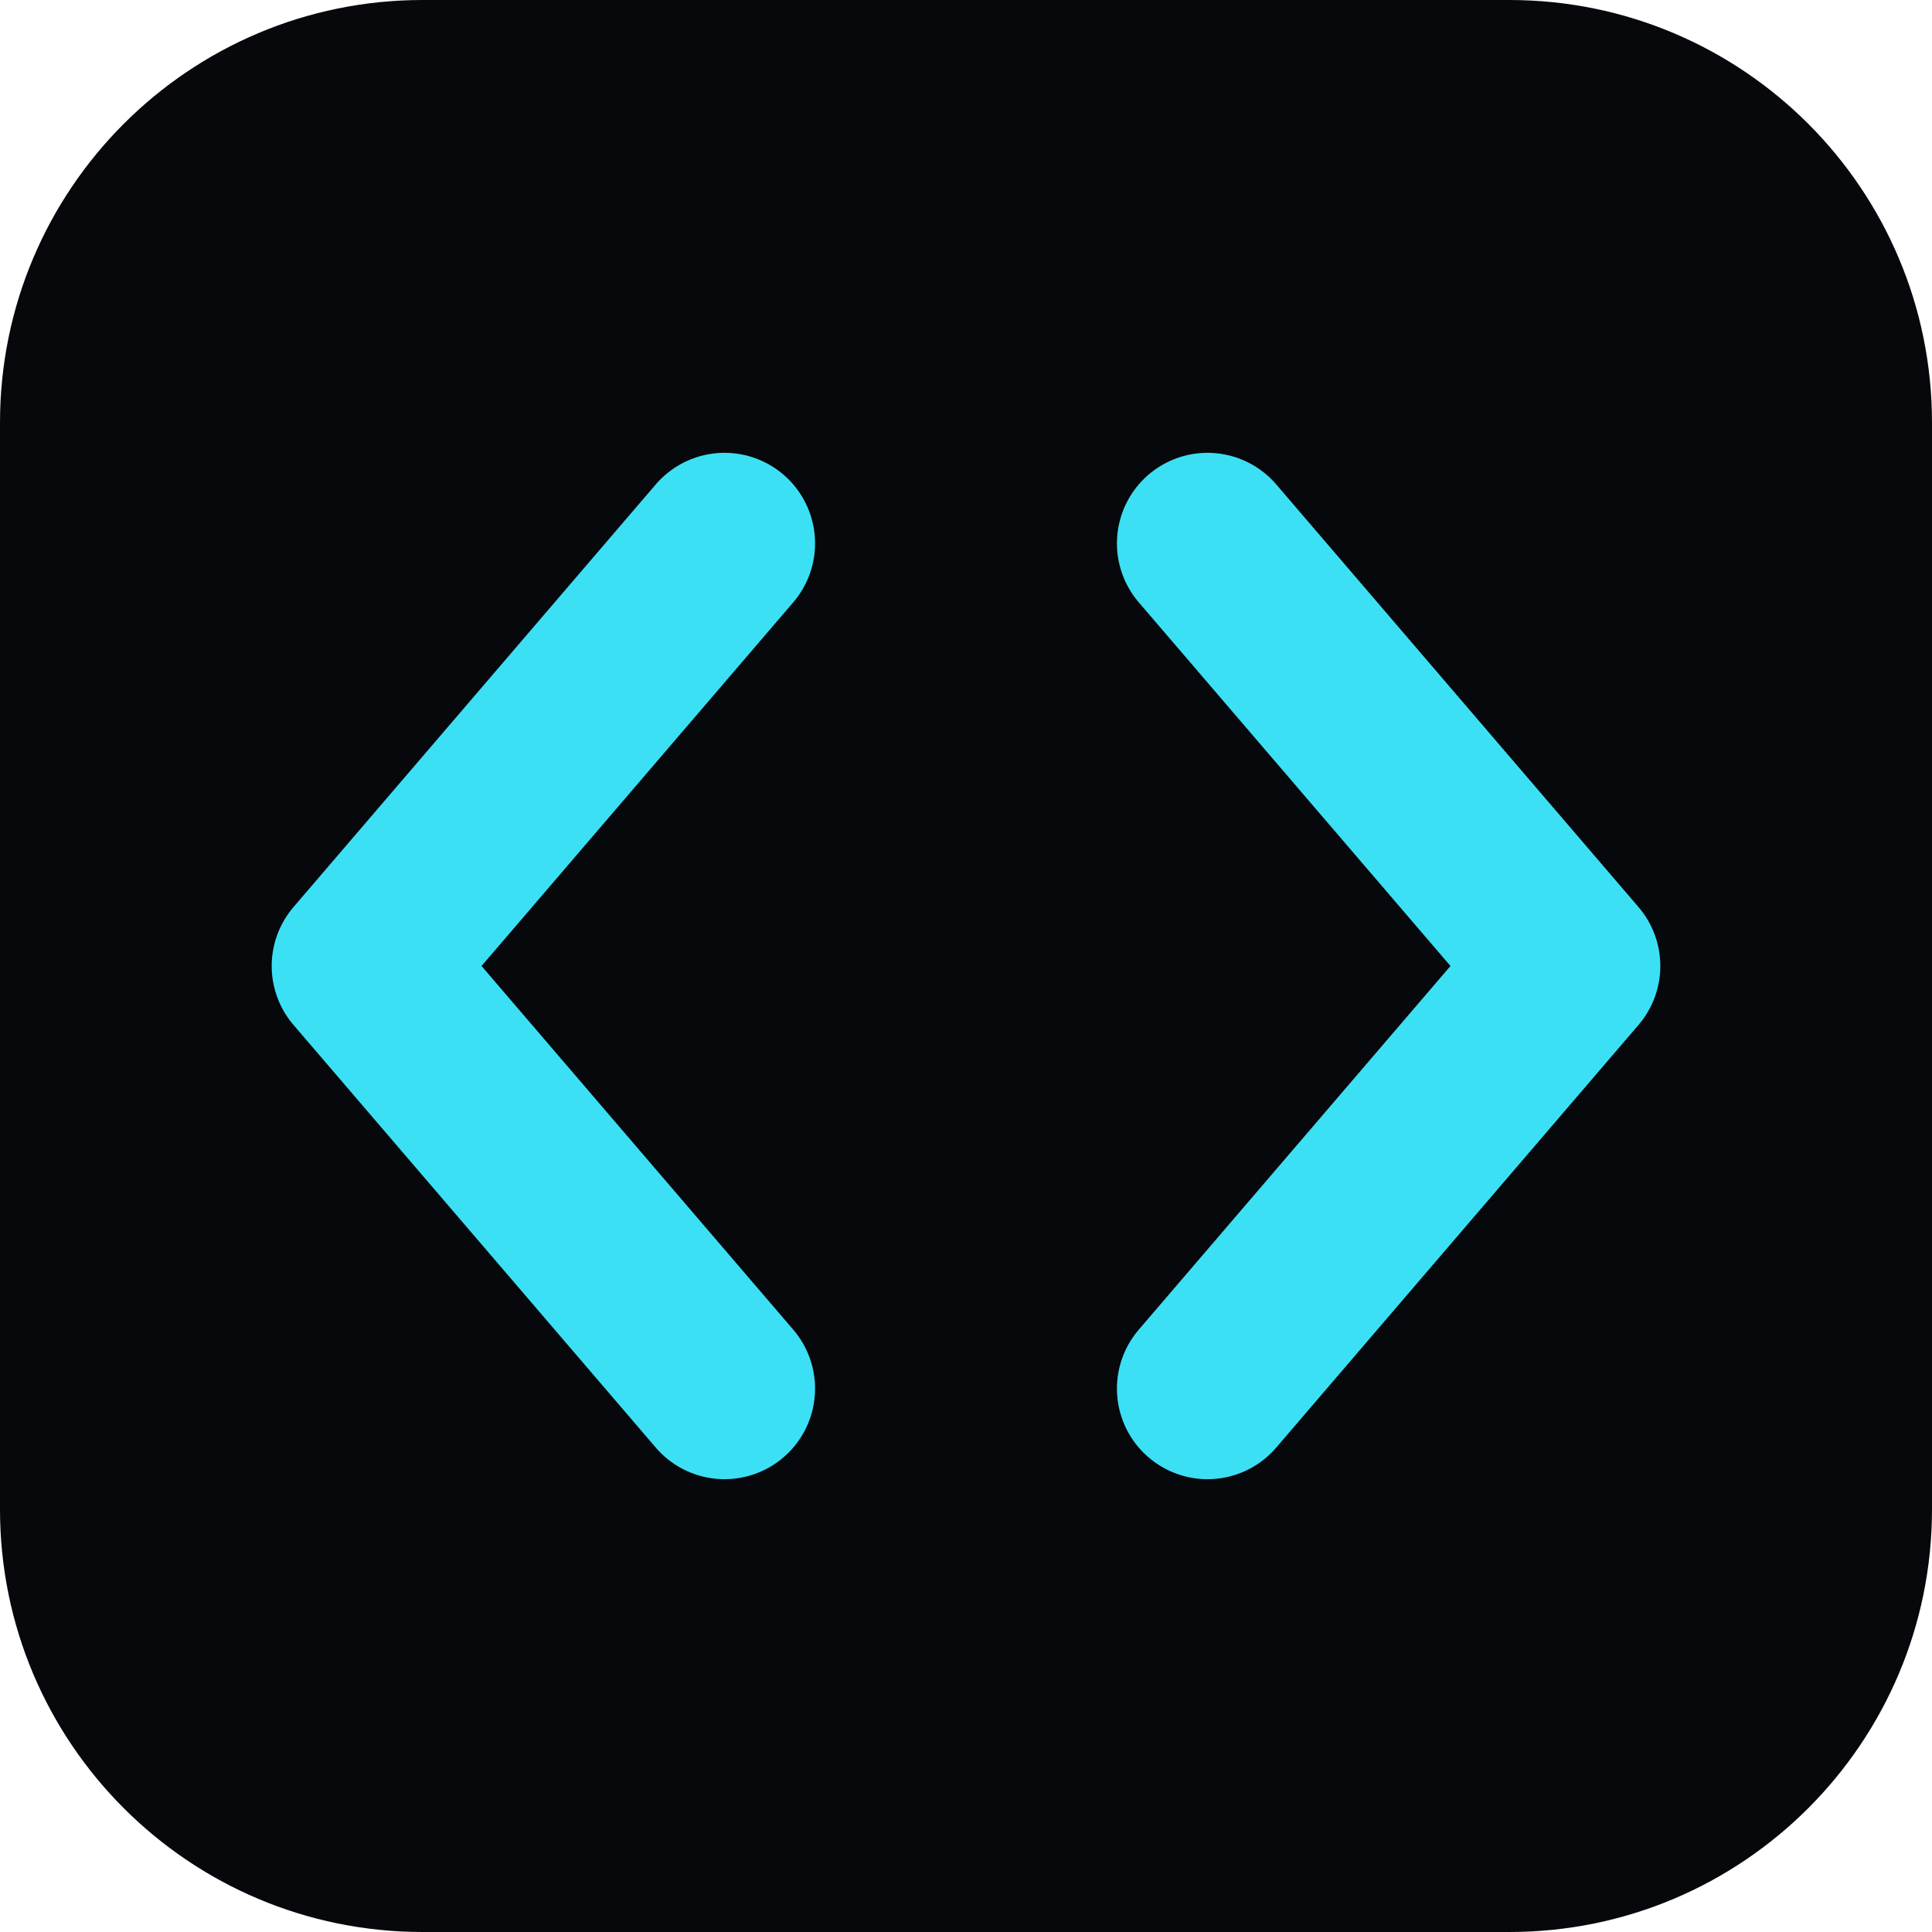
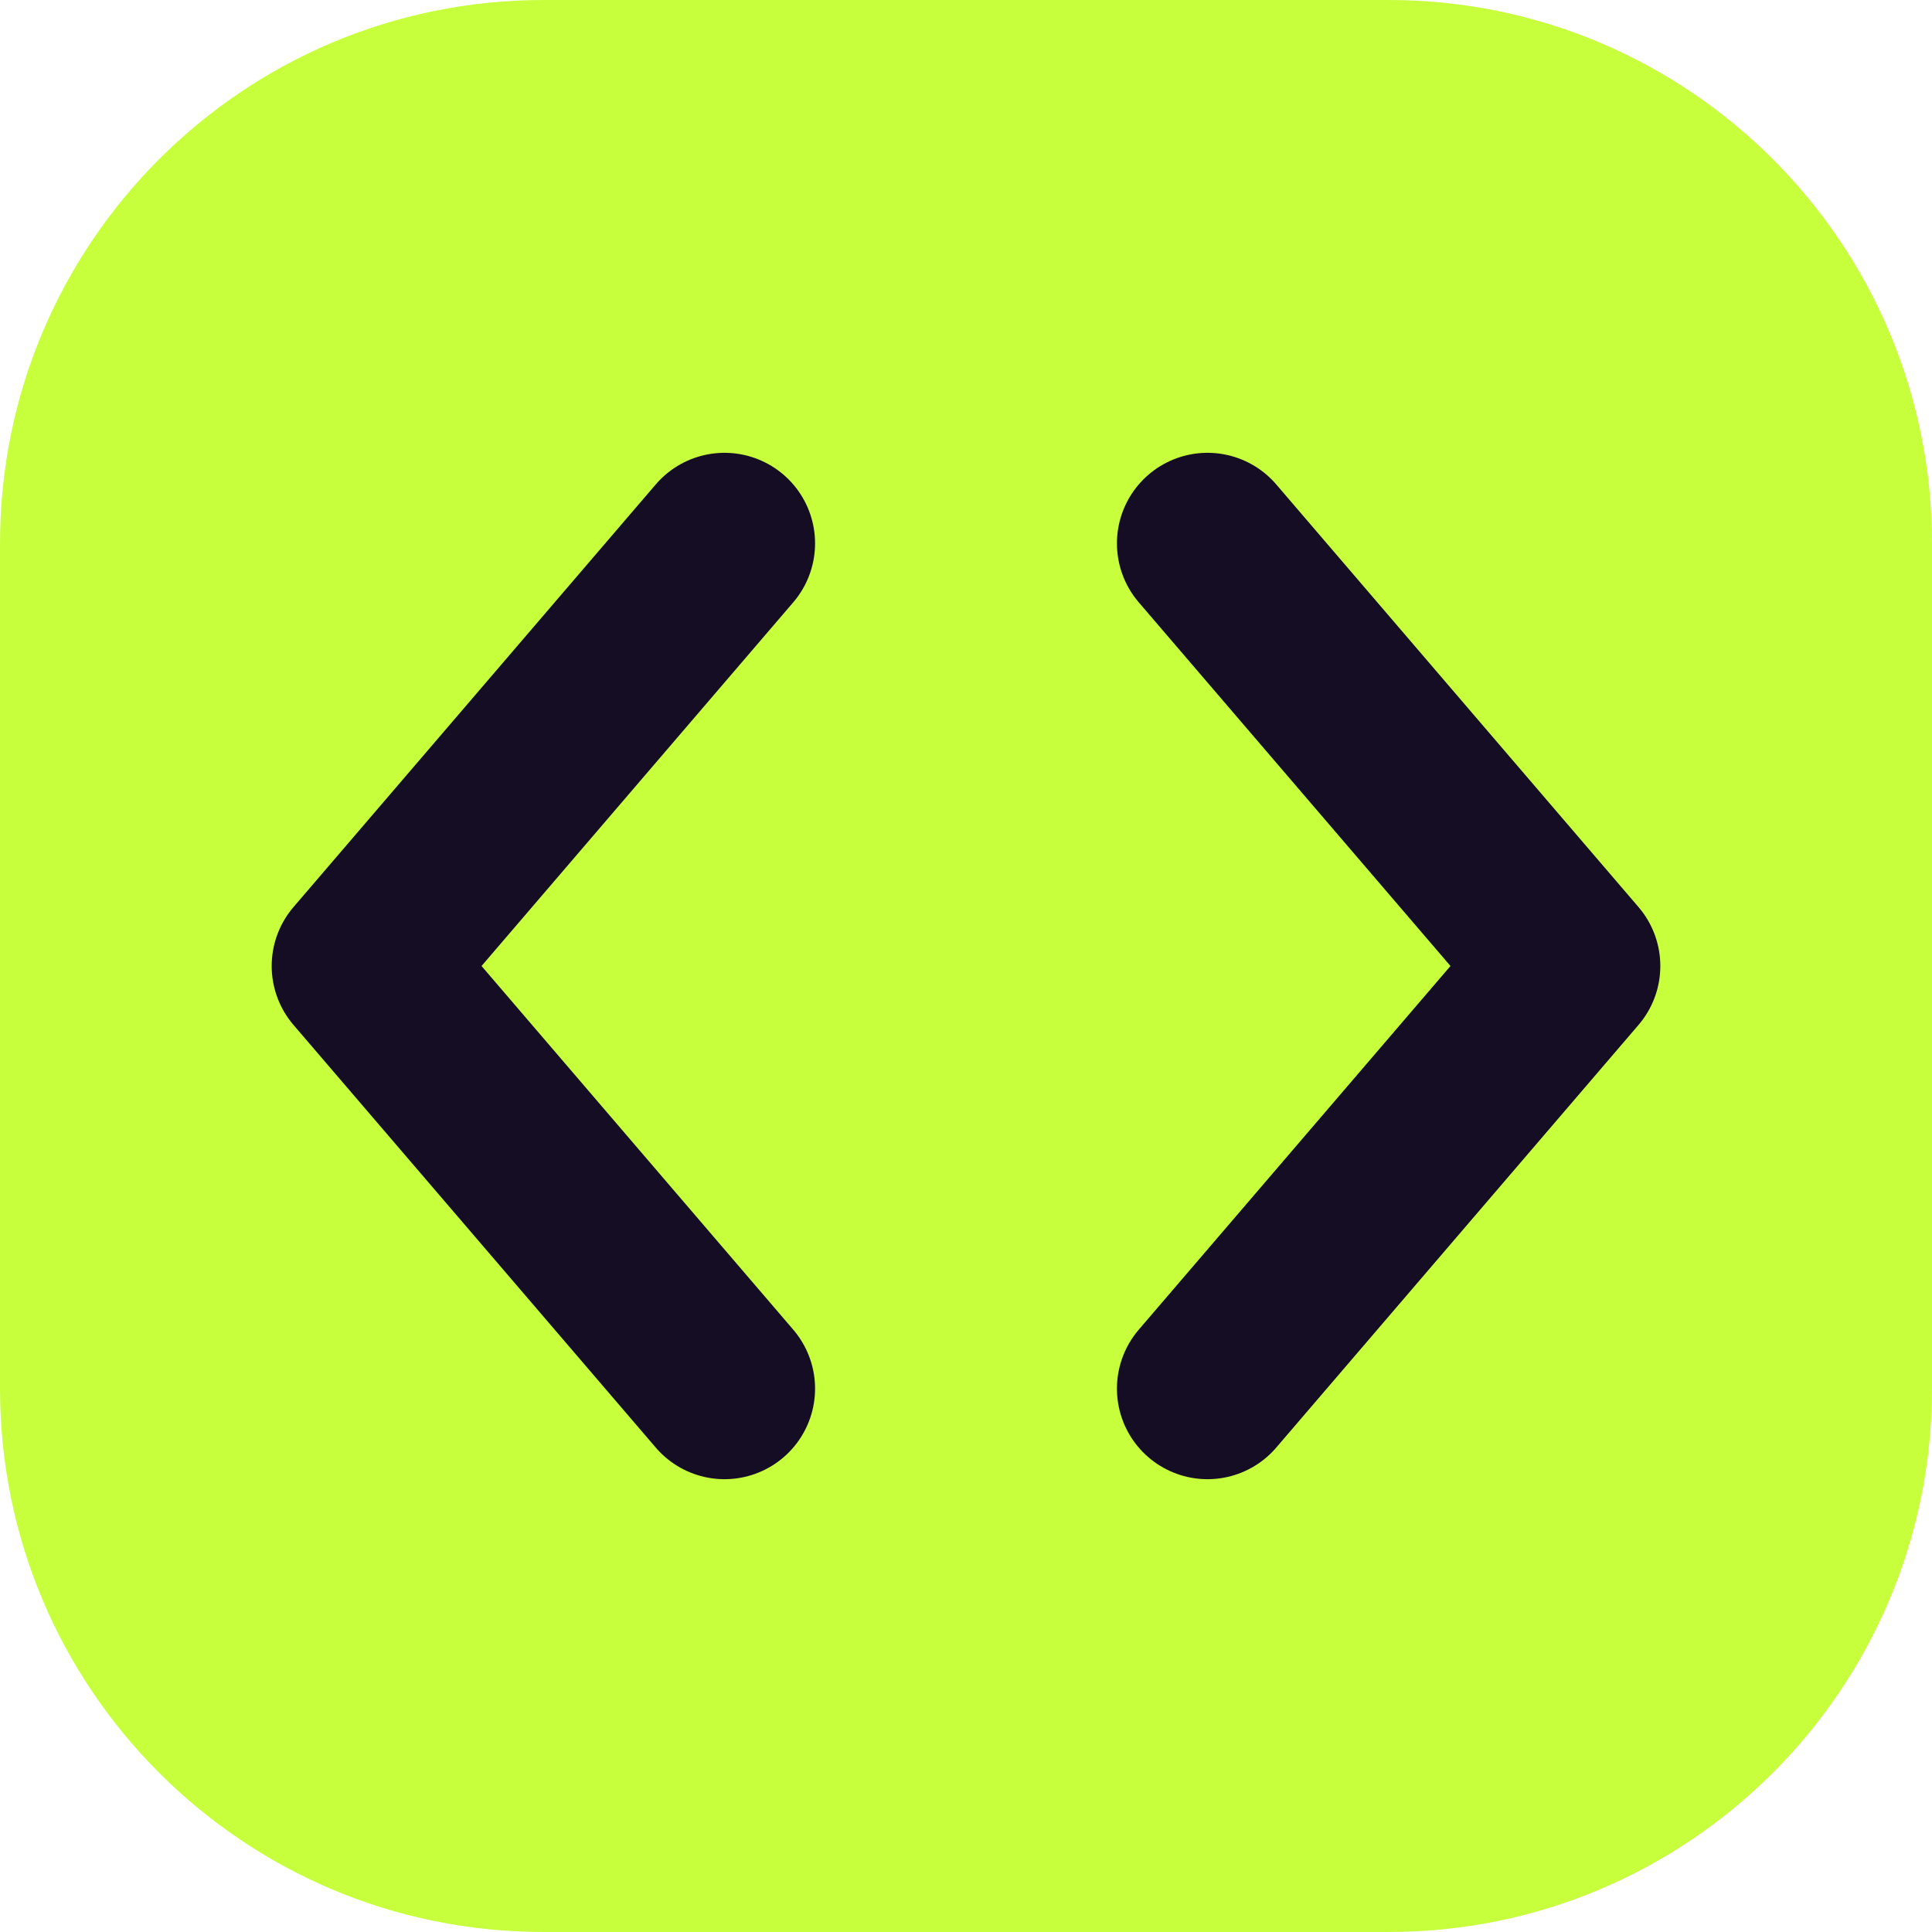
<svg xmlns="http://www.w3.org/2000/svg" viewBox="0 0 32 32">
-   <rect width="32" height="32" rx="7" fill="#06080c" />
-   <path d="M12 9l-6 7 6 7M20 9l6 7-6 7" fill="none" stroke="#3ce0f5" stroke-width="3" stroke-linecap="round" stroke-linejoin="round" />
+   <rect width="32" height="32" rx="9" fill="#c8ff3d" />
+   <path d="M12 9l-6 7 6 7M20 9l6 7-6 7" fill="none" stroke="#140d24" stroke-width="3" stroke-linecap="round" stroke-linejoin="round" />
</svg>
